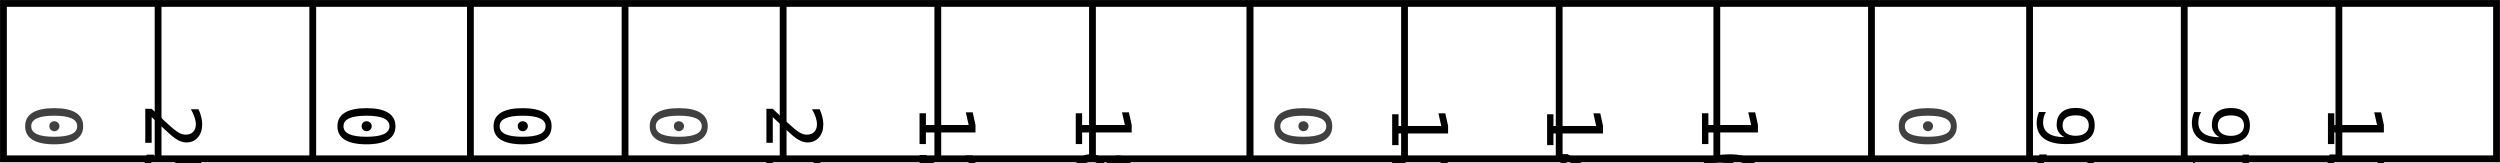
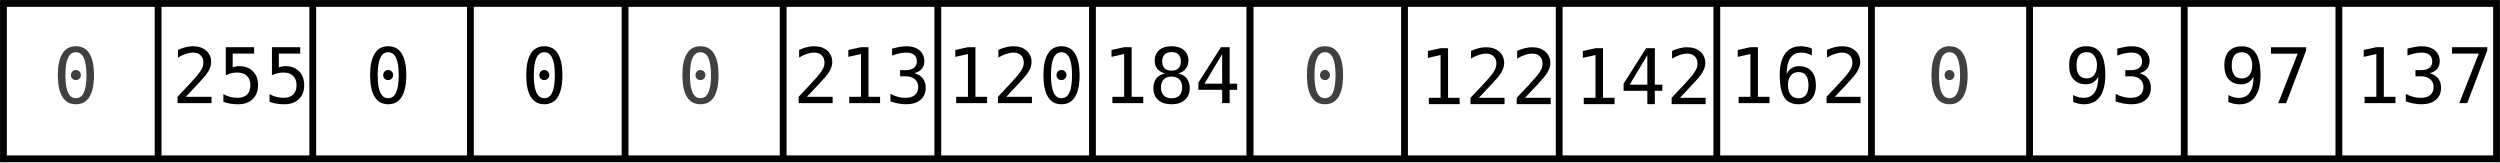
<svg xmlns="http://www.w3.org/2000/svg" width="521.719" height="33.844" id="svg6698" version="1.1">
  <defs id="defs6700" />
  <g id="layer1" transform="translate(-122,-369.7188)">
    <path id="path105-3-9" style="fill:none;stroke:#000000;stroke-width:1.416;stroke-linecap:butt;stroke-linejoin:miter;stroke-miterlimit:10;stroke-opacity:1;stroke-dasharray:none" d="m 480.279,402.862 32.275,0 0,-32.427 -32.275,0 m 129.82,32.427 32.896,0 0,-32.427 -32.896,0 m -32.275,0 32.275,0 m 0,32.427 0,-32.427 m -32.275,32.427 32.275,0 m -162.716,-32.427 32.896,0 m 0,32.427 0,-32.427 m -32.896,32.427 32.896,0 m 32.373,-32.427 32.896,0 m -32.896,32.427 32.896,0 m 0,-32.427 32.275,0 m 0,32.427 0,-32.427 m -32.275,32.427 32.275,0 m -32.275,0 0,-32.427 m -130.441,32.427 0,-32.427 m 0,32.427 -32.275,0 0,-32.427 32.275,0 m 0,0 32.275,0 m 0,32.427 0,-32.427 m -32.275,32.427 32.275,0 m -227.217,0 32.275,0 0,-32.427 -32.275,0 m 129.82,32.427 32.896,0 0,-32.427 -32.896,0 m -32.275,0 32.275,0 m 0,32.427 0,-32.427 m -32.275,32.427 32.275,0 m -162.716,-32.427 32.896,0 m 0,32.427 0,-32.427 m -32.896,32.427 32.896,0 m 32.373,-32.427 32.896,0 m -32.896,32.427 32.896,0 m 0,-32.427 32.275,0 m 0,32.427 0,-32.427 m -32.275,32.427 32.275,0 m -32.275,0 0,-32.427 m -130.441,32.427 0,-32.427 m 0,32.427 -32.275,0 0,-32.427 32.275,0 m 0,0 32.275,0 m 0,32.427 0,-32.427 m -32.275,32.427 32.275,0" />
-     <text xml:space="preserve" style="font-size:16px;font-style:normal;font-variant:normal;font-weight:normal;font-stretch:normal;text-indent:0;text-align:start;text-decoration:none;line-height:120%;letter-spacing:normal;word-spacing:normal;text-transform:none;direction:ltr;block-progression:tb;writing-mode:tb-rl;text-anchor:start;baseline-shift:baseline;color:#0000ff;fill:#404040;fill-opacity:1;fill-rule:nonzero;stroke:none;stroke-width:0.748;marker:none;visibility:visible;display:inline;overflow:visible;enable-background:accumulate;font-family:Andale Mono;-inkscape-font-specification:Andale Mono" x="133.024" y="391.241" id="text5089">
+     <text xml:space="preserve" style="font-size:16px;font-style:normal;font-variant:normal;font-weight:normal;font-stretch:normal;text-indent:0;text-align:start;text-decoration:none;line-height:120%;letter-spacing:normal;word-spacing:normal;text-transform:none;direction:ltr;block-progression:tb;writing-mode:lr-tb;text-anchor:start;baseline-shift:baseline;color:#0000ff;fill:#404040;fill-opacity:1;fill-rule:nonzero;stroke:none;stroke-width:0.748;marker:none;visibility:visible;display:inline;overflow:visible;enable-background:accumulate;font-family:Andale Mono;-inkscape-font-specification:Andale Mono" x="133.024" y="391.241" id="text5089">
      <tspan id="tspan5091" x="133.024" y="391.241">0</tspan>
    </text>
-     <text xml:space="preserve" style="font-size:16px;font-style:normal;font-variant:normal;font-weight:normal;font-stretch:normal;text-indent:0;text-align:start;text-decoration:none;line-height:120%;letter-spacing:normal;word-spacing:normal;text-transform:none;direction:ltr;block-progression:tb;writing-mode:tb-rl;text-anchor:start;baseline-shift:baseline;color:#0000ff;fill:#000000;fill-opacity:1;fill-rule:nonzero;stroke:none;stroke-width:0.748;marker:none;visibility:visible;display:inline;overflow:visible;enable-background:accumulate;font-family:Andale Mono;-inkscape-font-specification:Andale Mono" x="157.86" y="391.241" id="text5093">
+     <text xml:space="preserve" style="font-size:16px;font-style:normal;font-variant:normal;font-weight:normal;font-stretch:normal;text-indent:0;text-align:start;text-decoration:none;line-height:120%;letter-spacing:normal;word-spacing:normal;text-transform:none;direction:ltr;block-progression:tb;writing-mode:lr-tb;text-anchor:start;baseline-shift:baseline;color:#0000ff;fill:#000000;fill-opacity:1;fill-rule:nonzero;stroke:none;stroke-width:0.748;marker:none;visibility:visible;display:inline;overflow:visible;enable-background:accumulate;font-family:Andale Mono;-inkscape-font-specification:Andale Mono" x="157.86" y="391.241" id="text5093">
      <tspan id="tspan5095" x="157.86" y="391.241" dx="0 -2.02 -1.515">255</tspan>
    </text>
-     <text xml:space="preserve" style="font-size:16px;font-style:normal;font-variant:normal;font-weight:normal;font-stretch:normal;text-indent:0;text-align:start;text-decoration:none;line-height:120%;letter-spacing:normal;word-spacing:normal;text-transform:none;direction:ltr;block-progression:tb;writing-mode:tb-rl;text-anchor:start;baseline-shift:baseline;color:#0000ff;fill:#000000;fill-opacity:1;fill-rule:nonzero;stroke:none;stroke-width:0.748;marker:none;visibility:visible;display:inline;overflow:visible;enable-background:accumulate;font-family:Andale Mono;-inkscape-font-specification:Andale Mono" x="198.191" y="391.241" id="text5097">
+     <text xml:space="preserve" style="font-size:16px;font-style:normal;font-variant:normal;font-weight:normal;font-stretch:normal;text-indent:0;text-align:start;text-decoration:none;line-height:120%;letter-spacing:normal;word-spacing:normal;text-transform:none;direction:ltr;block-progression:tb;writing-mode:lr-tb;text-anchor:start;baseline-shift:baseline;color:#0000ff;fill:#000000;fill-opacity:1;fill-rule:nonzero;stroke:none;stroke-width:0.748;marker:none;visibility:visible;display:inline;overflow:visible;enable-background:accumulate;font-family:Andale Mono;-inkscape-font-specification:Andale Mono" x="198.191" y="391.241" id="text5097">
      <tspan id="tspan5099" x="198.191" y="391.241">0</tspan>
    </text>
-     <text xml:space="preserve" style="font-size:16px;font-style:normal;font-variant:normal;font-weight:normal;font-stretch:normal;text-indent:0;text-align:start;text-decoration:none;line-height:120%;letter-spacing:normal;word-spacing:normal;text-transform:none;direction:ltr;block-progression:tb;writing-mode:tb-rl;text-anchor:start;baseline-shift:baseline;color:#0000ff;fill:#000000;fill-opacity:1;fill-rule:nonzero;stroke:none;stroke-width:0.748;marker:none;visibility:visible;display:inline;overflow:visible;enable-background:accumulate;font-family:Andale Mono;-inkscape-font-specification:Andale Mono" x="230.774" y="391.241" id="text5101">
+     <text xml:space="preserve" style="font-size:16px;font-style:normal;font-variant:normal;font-weight:normal;font-stretch:normal;text-indent:0;text-align:start;text-decoration:none;line-height:120%;letter-spacing:normal;word-spacing:normal;text-transform:none;direction:ltr;block-progression:tb;writing-mode:lr-tb;text-anchor:start;baseline-shift:baseline;color:#0000ff;fill:#000000;fill-opacity:1;fill-rule:nonzero;stroke:none;stroke-width:0.748;marker:none;visibility:visible;display:inline;overflow:visible;enable-background:accumulate;font-family:Andale Mono;-inkscape-font-specification:Andale Mono" x="230.774" y="391.241" id="text5101">
      <tspan id="tspan5103" x="230.774" y="391.241">0</tspan>
    </text>
-     <text xml:space="preserve" style="font-size:16px;font-style:normal;font-variant:normal;font-weight:normal;font-stretch:normal;text-indent:0;text-align:start;text-decoration:none;line-height:120%;letter-spacing:normal;word-spacing:normal;text-transform:none;direction:ltr;block-progression:tb;writing-mode:tb-rl;text-anchor:start;baseline-shift:baseline;color:#0000ff;fill:#404040;fill-opacity:1;fill-rule:nonzero;stroke:none;stroke-width:0.748;marker:none;visibility:visible;display:inline;overflow:visible;enable-background:accumulate;font-family:Andale Mono;-inkscape-font-specification:Andale Mono" x="263.358" y="391.241" id="text5105">
+     <text xml:space="preserve" style="font-size:16px;font-style:normal;font-variant:normal;font-weight:normal;font-stretch:normal;text-indent:0;text-align:start;text-decoration:none;line-height:120%;letter-spacing:normal;word-spacing:normal;text-transform:none;direction:ltr;block-progression:tb;writing-mode:lr-tb;text-anchor:start;baseline-shift:baseline;color:#0000ff;fill:#404040;fill-opacity:1;fill-rule:nonzero;stroke:none;stroke-width:0.748;marker:none;visibility:visible;display:inline;overflow:visible;enable-background:accumulate;font-family:Andale Mono;-inkscape-font-specification:Andale Mono" x="263.358" y="391.241" id="text5105">
      <tspan id="tspan5107" x="263.358" y="391.241">0</tspan>
    </text>
-     <text xml:space="preserve" style="font-size:16px;font-style:normal;font-variant:normal;font-weight:normal;font-stretch:normal;text-indent:0;text-align:start;text-decoration:none;line-height:120%;letter-spacing:normal;word-spacing:normal;text-transform:none;direction:ltr;block-progression:tb;writing-mode:tb-rl;text-anchor:start;baseline-shift:baseline;color:#0000ff;fill:#000000;fill-opacity:1;fill-rule:nonzero;stroke:none;stroke-width:0.748;marker:none;visibility:visible;display:inline;overflow:visible;enable-background:accumulate;font-family:Andale Mono;-inkscape-font-specification:Andale Mono" x="287.482" y="391.241" id="text5109">
+     <text xml:space="preserve" style="font-size:16px;font-style:normal;font-variant:normal;font-weight:normal;font-stretch:normal;text-indent:0;text-align:start;text-decoration:none;line-height:120%;letter-spacing:normal;word-spacing:normal;text-transform:none;direction:ltr;block-progression:tb;writing-mode:lr-tb;text-anchor:start;baseline-shift:baseline;color:#0000ff;fill:#000000;fill-opacity:1;fill-rule:nonzero;stroke:none;stroke-width:0.748;marker:none;visibility:visible;display:inline;overflow:visible;enable-background:accumulate;font-family:Andale Mono;-inkscape-font-specification:Andale Mono" x="287.482" y="391.241" id="text5109">
      <tspan id="tspan5111" x="287.482" y="391.241" dx="0 -1.01 -1.01">213</tspan>
    </text>
-     <text xml:space="preserve" style="font-size:16px;font-style:normal;font-variant:normal;font-weight:normal;font-stretch:normal;text-indent:0;text-align:start;text-decoration:none;line-height:120%;letter-spacing:normal;word-spacing:normal;text-transform:none;direction:ltr;block-progression:tb;writing-mode:tb-rl;text-anchor:start;baseline-shift:baseline;color:#0000ff;fill:#000000;fill-opacity:1;fill-rule:nonzero;stroke:none;stroke-width:0.748;marker:none;visibility:visible;display:inline;overflow:visible;enable-background:accumulate;font-family:Andale Mono;-inkscape-font-specification:Andale Mono" x="319.437" y="391.241" id="text5113">
+     <text xml:space="preserve" style="font-size:16px;font-style:normal;font-variant:normal;font-weight:normal;font-stretch:normal;text-indent:0;text-align:start;text-decoration:none;line-height:120%;letter-spacing:normal;word-spacing:normal;text-transform:none;direction:ltr;block-progression:tb;writing-mode:lr-tb;text-anchor:start;baseline-shift:baseline;color:#0000ff;fill:#000000;fill-opacity:1;fill-rule:nonzero;stroke:none;stroke-width:0.748;marker:none;visibility:visible;display:inline;overflow:visible;enable-background:accumulate;font-family:Andale Mono;-inkscape-font-specification:Andale Mono" x="319.437" y="391.241" id="text5113">
      <tspan id="tspan5115" x="319.437" y="391.241" dx="0 -1.01 -1.01">120</tspan>
    </text>
-     <text xml:space="preserve" style="font-size:16px;font-style:normal;font-variant:normal;font-weight:normal;font-stretch:normal;text-indent:0;text-align:start;text-decoration:none;line-height:120%;letter-spacing:normal;word-spacing:normal;text-transform:none;direction:ltr;block-progression:tb;writing-mode:tb-rl;text-anchor:start;baseline-shift:baseline;color:#0000ff;fill:#000000;fill-opacity:1;fill-rule:nonzero;stroke:none;stroke-width:0.748;marker:none;visibility:visible;display:inline;overflow:visible;enable-background:accumulate;font-family:Andale Mono;-inkscape-font-specification:Andale Mono" x="352.036" y="391.241" id="text5117">
+     <text xml:space="preserve" style="font-size:16px;font-style:normal;font-variant:normal;font-weight:normal;font-stretch:normal;text-indent:0;text-align:start;text-decoration:none;line-height:120%;letter-spacing:normal;word-spacing:normal;text-transform:none;direction:ltr;block-progression:tb;writing-mode:lr-tb;text-anchor:start;baseline-shift:baseline;color:#0000ff;fill:#000000;fill-opacity:1;fill-rule:nonzero;stroke:none;stroke-width:0.748;marker:none;visibility:visible;display:inline;overflow:visible;enable-background:accumulate;font-family:Andale Mono;-inkscape-font-specification:Andale Mono" x="352.036" y="391.241" id="text5117">
      <tspan id="tspan5119" x="352.036" y="391.241" dx="0 -1.01 -1.01">184</tspan>
    </text>
-     <text xml:space="preserve" style="font-size:16px;font-style:normal;font-variant:normal;font-weight:normal;font-stretch:normal;text-indent:0;text-align:start;text-decoration:none;line-height:120%;letter-spacing:normal;word-spacing:normal;text-transform:none;direction:ltr;block-progression:tb;writing-mode:tb-rl;text-anchor:start;baseline-shift:baseline;color:#0000ff;fill:#404040;fill-opacity:1;fill-rule:nonzero;stroke:none;stroke-width:0.748;marker:none;visibility:visible;display:inline;overflow:visible;enable-background:accumulate;font-family:Andale Mono;-inkscape-font-specification:Andale Mono" x="393.691" y="391.241" id="text5105-3">
+     <text xml:space="preserve" style="font-size:16px;font-style:normal;font-variant:normal;font-weight:normal;font-stretch:normal;text-indent:0;text-align:start;text-decoration:none;line-height:120%;letter-spacing:normal;word-spacing:normal;text-transform:none;direction:ltr;block-progression:tb;writing-mode:lr-tb;text-anchor:start;baseline-shift:baseline;color:#0000ff;fill:#404040;fill-opacity:1;fill-rule:nonzero;stroke:none;stroke-width:0.748;marker:none;visibility:visible;display:inline;overflow:visible;enable-background:accumulate;font-family:Andale Mono;-inkscape-font-specification:Andale Mono" x="393.691" y="391.241" id="text5105-3">
      <tspan id="tspan5107-1" x="393.691" y="391.241">0</tspan>
    </text>
-     <text xml:space="preserve" style="font-size:16px;font-style:normal;font-variant:normal;font-weight:normal;font-stretch:normal;text-indent:0;text-align:start;text-decoration:none;line-height:120%;letter-spacing:normal;word-spacing:normal;text-transform:none;direction:ltr;block-progression:tb;writing-mode:tb-rl;text-anchor:start;baseline-shift:baseline;color:#0000ff;fill:#404040;fill-opacity:1;fill-rule:nonzero;stroke:none;stroke-width:0.748;marker:none;visibility:visible;display:inline;overflow:visible;enable-background:accumulate;font-family:Andale Mono;-inkscape-font-specification:Andale Mono" x="524.024" y="391.241" id="text5105-2">
+     <text xml:space="preserve" style="font-size:16px;font-style:normal;font-variant:normal;font-weight:normal;font-stretch:normal;text-indent:0;text-align:start;text-decoration:none;line-height:120%;letter-spacing:normal;word-spacing:normal;text-transform:none;direction:ltr;block-progression:tb;writing-mode:lr-tb;text-anchor:start;baseline-shift:baseline;color:#0000ff;fill:#404040;fill-opacity:1;fill-rule:nonzero;stroke:none;stroke-width:0.748;marker:none;visibility:visible;display:inline;overflow:visible;enable-background:accumulate;font-family:Andale Mono;-inkscape-font-specification:Andale Mono" x="524.024" y="391.241" id="text5105-2">
      <tspan id="tspan5107-2" x="524.024" y="391.241">0</tspan>
    </text>
-     <text xml:space="preserve" style="font-size:16px;font-style:normal;font-variant:normal;font-weight:normal;font-stretch:normal;text-indent:0;text-align:start;text-decoration:none;line-height:120%;letter-spacing:normal;word-spacing:normal;text-transform:none;direction:ltr;block-progression:tb;writing-mode:tb-rl;text-anchor:start;baseline-shift:baseline;color:#0000ff;fill:#000000;fill-opacity:1;fill-rule:nonzero;stroke:none;stroke-width:0.748;marker:none;visibility:visible;display:inline;overflow:visible;enable-background:accumulate;font-family:Andale Mono;-inkscape-font-specification:Andale Mono" x="418.067" y="391.452" id="text5151">
+     <text xml:space="preserve" style="font-size:16px;font-style:normal;font-variant:normal;font-weight:normal;font-stretch:normal;text-indent:0;text-align:start;text-decoration:none;line-height:120%;letter-spacing:normal;word-spacing:normal;text-transform:none;direction:ltr;block-progression:tb;writing-mode:lr-tb;text-anchor:start;baseline-shift:baseline;color:#0000ff;fill:#000000;fill-opacity:1;fill-rule:nonzero;stroke:none;stroke-width:0.748;marker:none;visibility:visible;display:inline;overflow:visible;enable-background:accumulate;font-family:Andale Mono;-inkscape-font-specification:Andale Mono" x="418.067" y="391.452" id="text5151">
      <tspan id="tspan5153" x="418.067" y="391.452" dx="0 -1.515 -1.515">122</tspan>
    </text>
-     <text xml:space="preserve" style="font-size:16px;font-style:normal;font-variant:normal;font-weight:normal;font-stretch:normal;text-indent:0;text-align:start;text-decoration:none;line-height:120%;letter-spacing:normal;word-spacing:normal;text-transform:none;direction:ltr;block-progression:tb;writing-mode:tb-rl;text-anchor:start;baseline-shift:baseline;color:#0000ff;fill:#000000;fill-opacity:1;fill-rule:nonzero;stroke:none;stroke-width:0.748;marker:none;visibility:visible;display:inline;overflow:visible;enable-background:accumulate;font-family:Andale Mono;-inkscape-font-specification:Andale Mono" x="450.397" y="391.452" id="text5155">
+     <text xml:space="preserve" style="font-size:16px;font-style:normal;font-variant:normal;font-weight:normal;font-stretch:normal;text-indent:0;text-align:start;text-decoration:none;line-height:120%;letter-spacing:normal;word-spacing:normal;text-transform:none;direction:ltr;block-progression:tb;writing-mode:lr-tb;text-anchor:start;baseline-shift:baseline;color:#0000ff;fill:#000000;fill-opacity:1;fill-rule:nonzero;stroke:none;stroke-width:0.748;marker:none;visibility:visible;display:inline;overflow:visible;enable-background:accumulate;font-family:Andale Mono;-inkscape-font-specification:Andale Mono" x="450.397" y="391.452" id="text5155">
      <tspan id="tspan5157" x="450.397" y="391.452" dx="0 -1.515 -1.01">142</tspan>
    </text>
-     <text xml:space="preserve" style="font-size:16px;font-style:normal;font-variant:normal;font-weight:normal;font-stretch:normal;text-indent:0;text-align:start;text-decoration:none;line-height:120%;letter-spacing:normal;word-spacing:normal;text-transform:none;direction:ltr;block-progression:tb;writing-mode:tb-rl;text-anchor:start;baseline-shift:baseline;color:#0000ff;fill:#000000;fill-opacity:1;fill-rule:nonzero;stroke:none;stroke-width:0.748;marker:none;visibility:visible;display:inline;overflow:visible;enable-background:accumulate;font-family:Andale Mono;-inkscape-font-specification:Andale Mono" x="482.728" y="391.241" id="text5159">
+     <text xml:space="preserve" style="font-size:16px;font-style:normal;font-variant:normal;font-weight:normal;font-stretch:normal;text-indent:0;text-align:start;text-decoration:none;line-height:120%;letter-spacing:normal;word-spacing:normal;text-transform:none;direction:ltr;block-progression:tb;writing-mode:lr-tb;text-anchor:start;baseline-shift:baseline;color:#0000ff;fill:#000000;fill-opacity:1;fill-rule:nonzero;stroke:none;stroke-width:0.748;marker:none;visibility:visible;display:inline;overflow:visible;enable-background:accumulate;font-family:Andale Mono;-inkscape-font-specification:Andale Mono" x="482.728" y="391.241" id="text5159">
      <tspan id="tspan5161" x="482.728" y="391.241" dx="0 -1.01 -1.01">162</tspan>
    </text>
-     <text xml:space="preserve" style="font-size:16px;font-style:normal;font-variant:normal;font-weight:normal;font-stretch:normal;text-indent:0;text-align:start;text-decoration:none;line-height:120%;letter-spacing:normal;word-spacing:normal;text-transform:none;direction:ltr;block-progression:tb;writing-mode:tb-rl;text-anchor:start;baseline-shift:baseline;color:#0000ff;fill:#000000;fill-opacity:1;fill-rule:nonzero;stroke:none;stroke-width:0.748;marker:none;visibility:visible;display:inline;overflow:visible;enable-background:accumulate;font-family:Andale Mono;-inkscape-font-specification:Andale Mono" x="552.799" y="391.241" id="text5163">
+     <text xml:space="preserve" style="font-size:16px;font-style:normal;font-variant:normal;font-weight:normal;font-stretch:normal;text-indent:0;text-align:start;text-decoration:none;line-height:120%;letter-spacing:normal;word-spacing:normal;text-transform:none;direction:ltr;block-progression:tb;writing-mode:lr-tb;text-anchor:start;baseline-shift:baseline;color:#0000ff;fill:#000000;fill-opacity:1;fill-rule:nonzero;stroke:none;stroke-width:0.748;marker:none;visibility:visible;display:inline;overflow:visible;enable-background:accumulate;font-family:Andale Mono;-inkscape-font-specification:Andale Mono" x="552.799" y="391.241" id="text5163">
      <tspan id="tspan5165" x="552.799" y="391.241" dx="0 -1.515">93</tspan>
    </text>
-     <text xml:space="preserve" style="font-size:16px;font-style:normal;font-variant:normal;font-weight:normal;font-stretch:normal;text-indent:0;text-align:start;text-decoration:none;line-height:120%;letter-spacing:normal;word-spacing:normal;text-transform:none;direction:ltr;block-progression:tb;writing-mode:tb-rl;text-anchor:start;baseline-shift:baseline;color:#0000ff;fill:#000000;fill-opacity:1;fill-rule:nonzero;stroke:none;stroke-width:0.748;marker:none;visibility:visible;display:inline;overflow:visible;enable-background:accumulate;font-family:Andale Mono;-inkscape-font-specification:Andale Mono" x="585.191" y="391.256" id="text5167">
+     <text xml:space="preserve" style="font-size:16px;font-style:normal;font-variant:normal;font-weight:normal;font-stretch:normal;text-indent:0;text-align:start;text-decoration:none;line-height:120%;letter-spacing:normal;word-spacing:normal;text-transform:none;direction:ltr;block-progression:tb;writing-mode:lr-tb;text-anchor:start;baseline-shift:baseline;color:#0000ff;fill:#000000;fill-opacity:1;fill-rule:nonzero;stroke:none;stroke-width:0.748;marker:none;visibility:visible;display:inline;overflow:visible;enable-background:accumulate;font-family:Andale Mono;-inkscape-font-specification:Andale Mono" x="585.191" y="391.256" id="text5167">
      <tspan id="tspan5169" x="585.191" y="391.256" dx="0 -1.515">97</tspan>
    </text>
-     <text xml:space="preserve" style="font-size:16px;font-style:normal;font-variant:normal;font-weight:normal;font-stretch:normal;text-indent:0;text-align:start;text-decoration:none;line-height:120%;letter-spacing:normal;word-spacing:normal;text-transform:none;direction:ltr;block-progression:tb;writing-mode:tb-rl;text-anchor:start;baseline-shift:baseline;color:#0000ff;fill:#000000;fill-opacity:1;fill-rule:nonzero;stroke:none;stroke-width:0.748;marker:none;visibility:visible;display:inline;overflow:visible;enable-background:accumulate;font-family:Andale Mono;-inkscape-font-specification:Andale Mono" x="613.352" y="391.241" id="text5171">
+     <text xml:space="preserve" style="font-size:16px;font-style:normal;font-variant:normal;font-weight:normal;font-stretch:normal;text-indent:0;text-align:start;text-decoration:none;line-height:120%;letter-spacing:normal;word-spacing:normal;text-transform:none;direction:ltr;block-progression:tb;writing-mode:lr-tb;text-anchor:start;baseline-shift:baseline;color:#0000ff;fill:#000000;fill-opacity:1;fill-rule:nonzero;stroke:none;stroke-width:0.748;marker:none;visibility:visible;display:inline;overflow:visible;enable-background:accumulate;font-family:Andale Mono;-inkscape-font-specification:Andale Mono" x="613.352" y="391.241" id="text5171">
      <tspan id="tspan5173" x="613.352" y="391.241" dx="0 -1.515 -1.515">137</tspan>
    </text>
  </g>
</svg>
